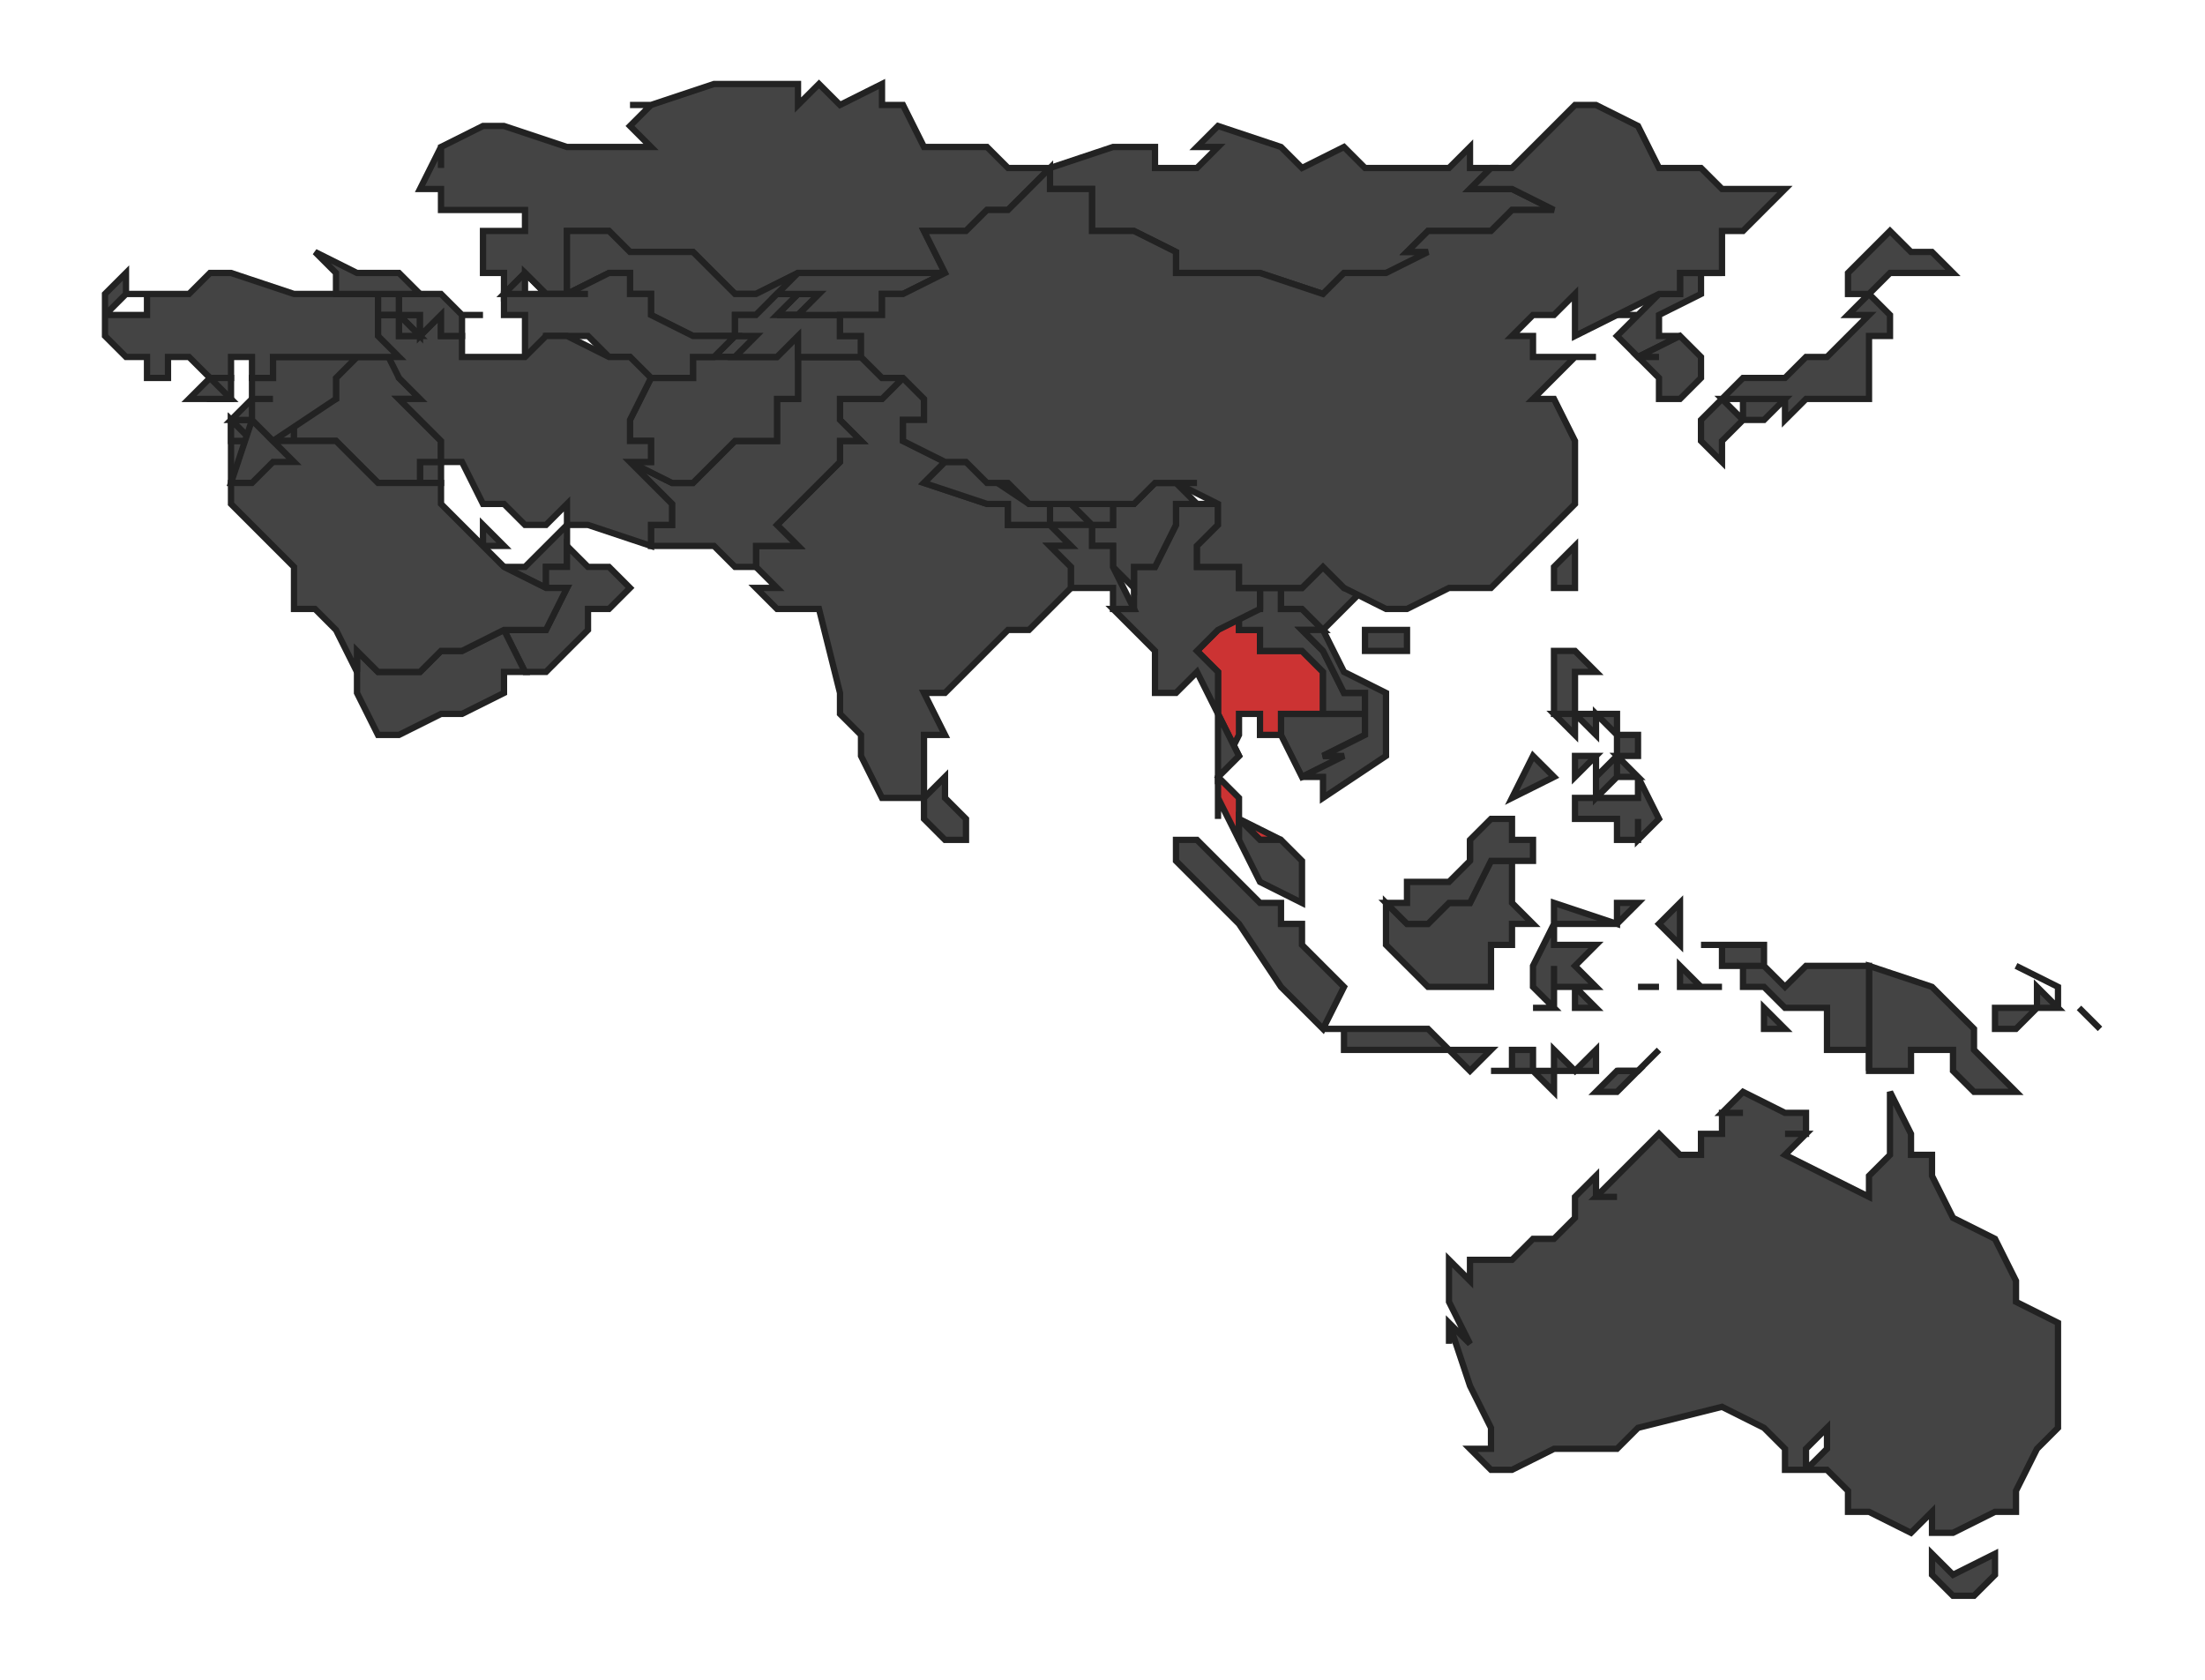
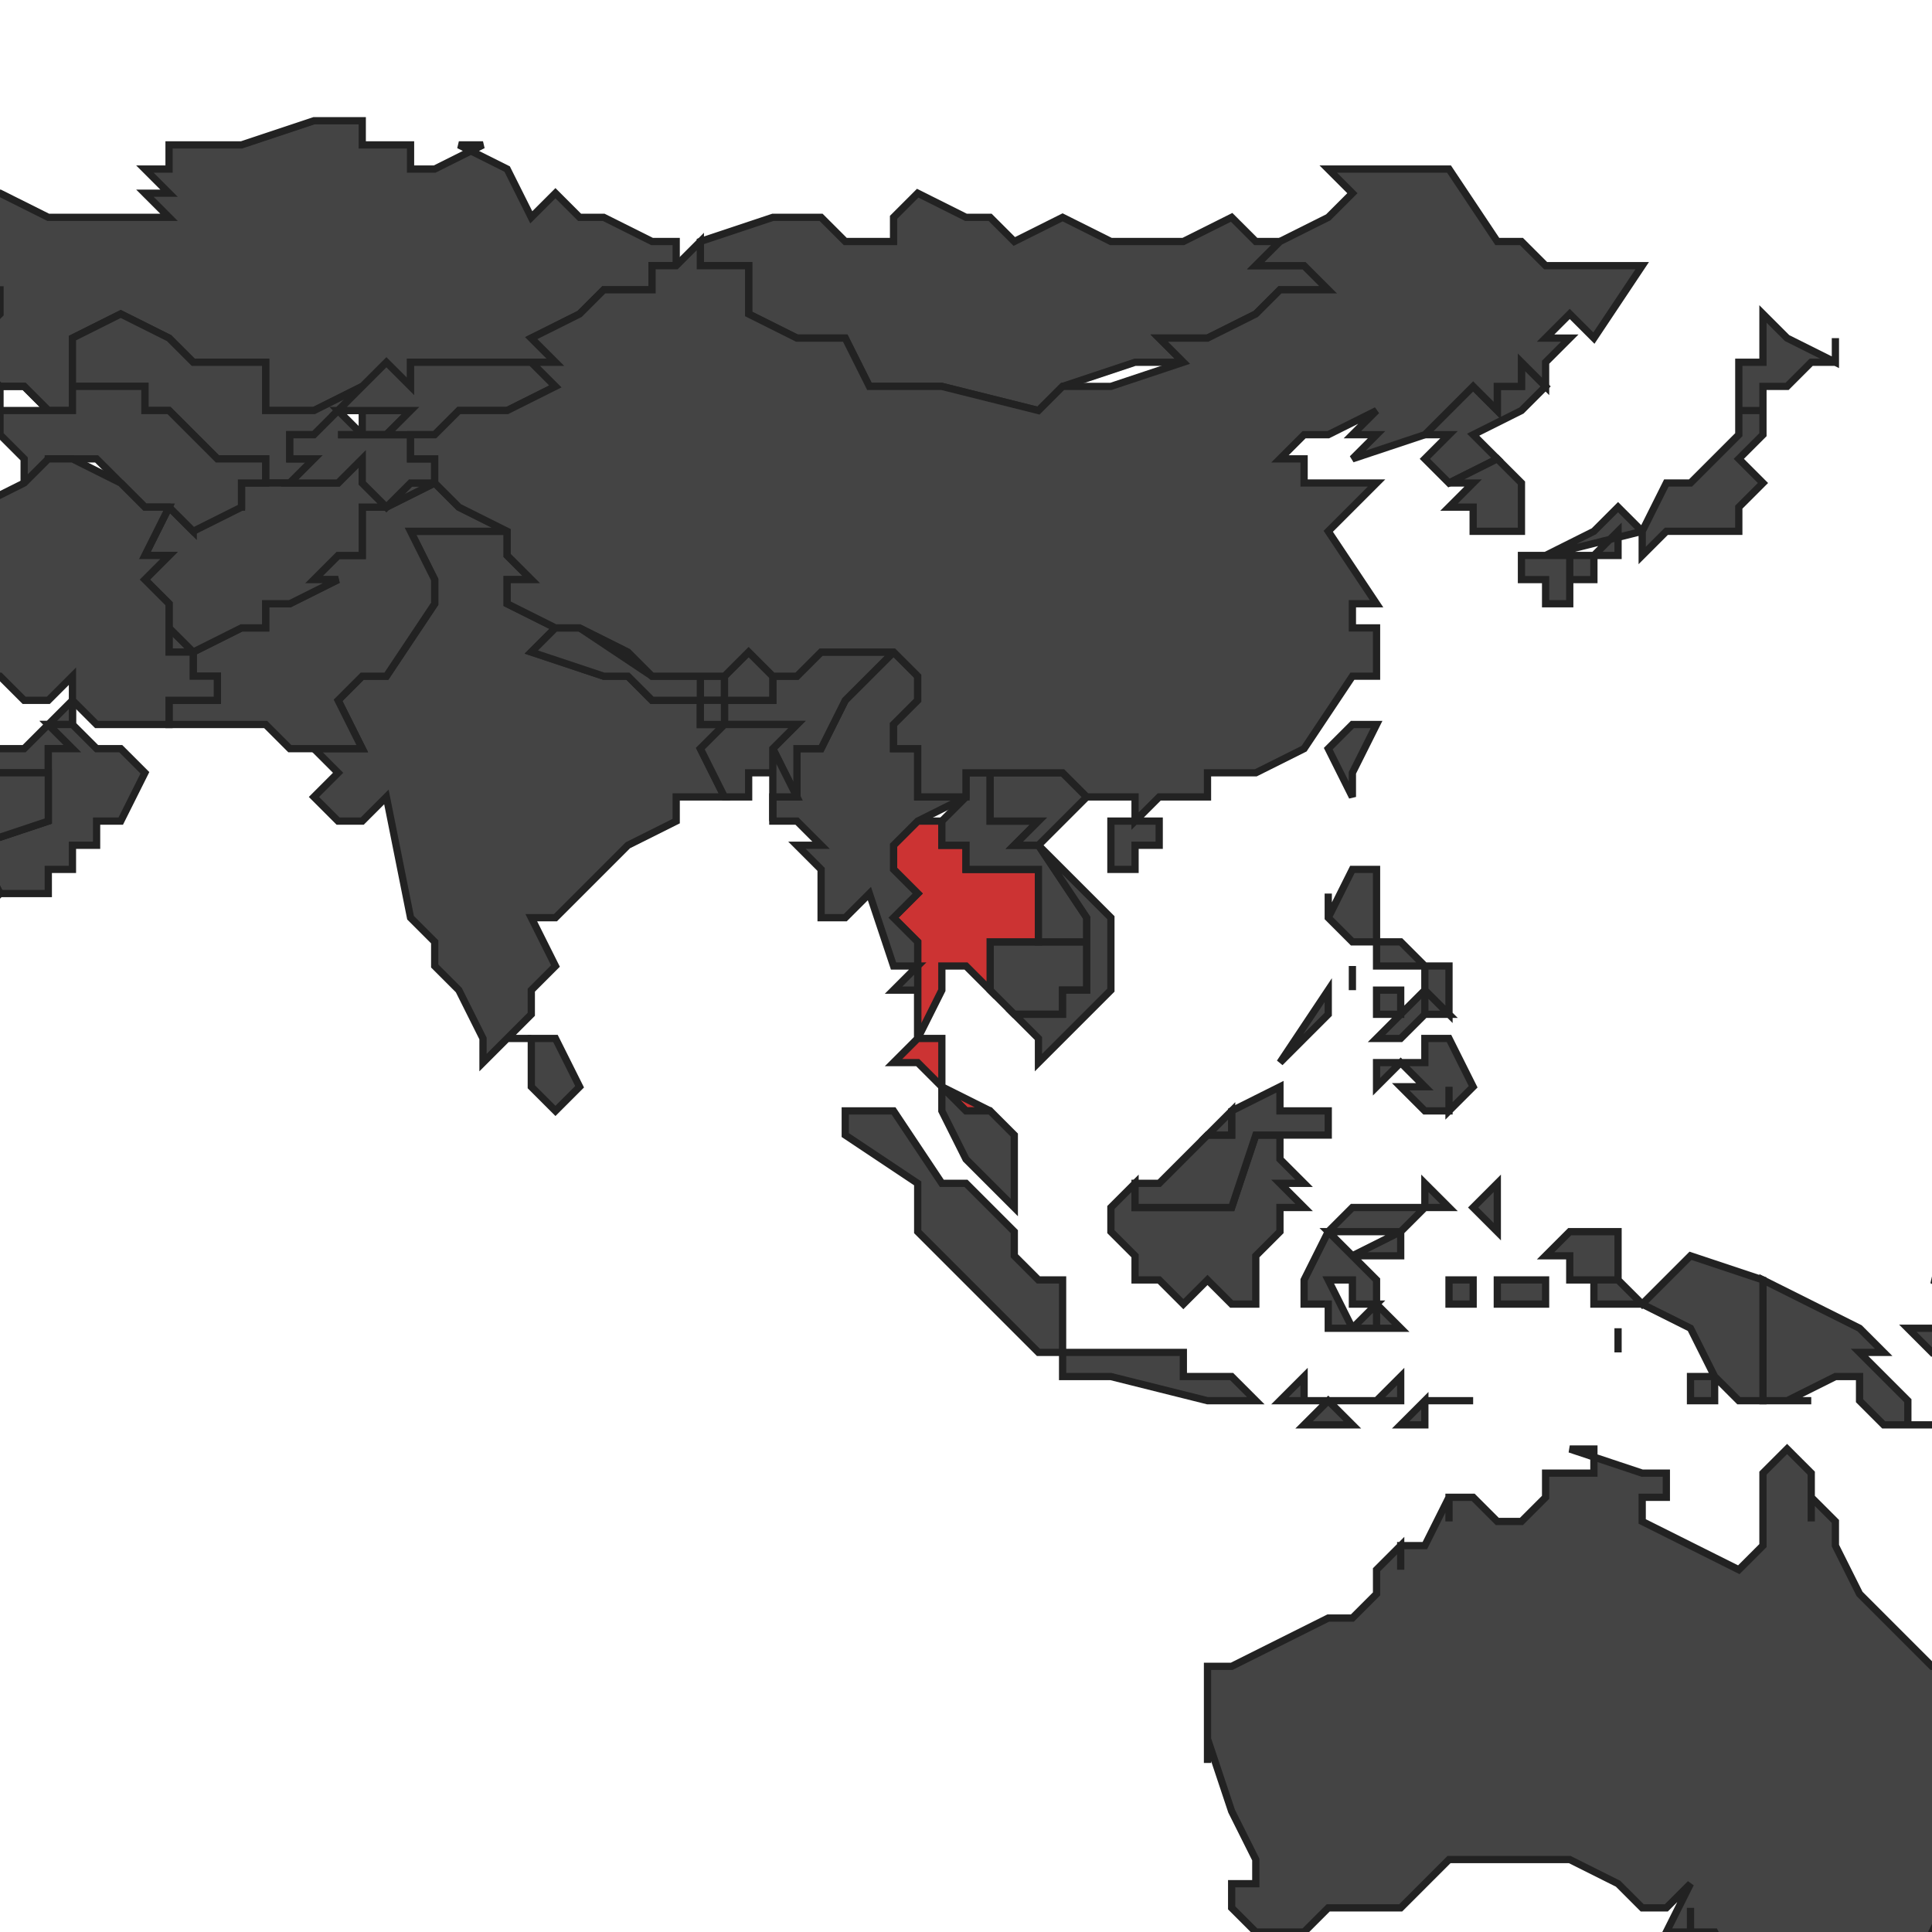
- <svg xmlns="http://www.w3.org/2000/svg" viewBox="0 0 105 80" width="105" height="80">
-   <path d="M50 8 L49 9 L49 9 L49 9 L48 10 L47 10 L46 11 L44 11 L45 13 L45 13 L45 13 L44 13 L41 13 L40 13 L40 13 L40 13 L38 13 L38 13 L36 14 L36 14 L36 14 L36 14 L35 14 L34 13 L34 13 L34 13 L33 12 L31 12 L30 12 L29 11 L27 11 L27 14 L26 14 L25 13 L24 14 L24 13 L23 13 L23 12 L23 12 L23 11 L25 11 L25 10 L23 10 L22 10 L21 10 L21 10 L21 9 L20 9 L20 9 L21 7 L21 8 L21 7 L23 6 L24 6 L27 7 L27 7 L29 7 L29 7 L30 7 L31 7 L31 7 L30 6 L30 6 L30 6 L31 5 L30 5 L31 5 L34 4 L36 4 L38 4 L38 5 L39 4 L40 5 L40 5 L40 5 L42 4 L42 5 L43 5 L44 7 L45 7 L46 7 L47 7 L48 8 L49 8 L50 8 Z" fill="#444444" stroke="#222222" stroke-width="0.3" />
-   <path d="M27 14 L27 11 L29 11 L30 12 L31 12 L33 12 L34 13 L34 13 L34 13 L35 14 L36 14 L36 14 L36 14 L36 14 L38 13 L38 13 L37 14 L38 14 L38 14 L39 14 L38 15 L37 15 L38 14 L37 14 L36 15 L35 15 L35 16 L36 16 L36 16 L35 17 L34 17 L35 16 L33 16 L31 15 L31 14 L30 14 L30 14 L30 13 L29 13 L27 14 L28 14 L27 14 Z" fill="#444444" stroke="#222222" stroke-width="0.3" />
-   <path d="M89 46 L92 47 L93 48 L93 48 L94 49 L94 49 L94 49 L94 50 L94 50 L95 51 L95 51 L95 51 L96 52 L96 52 L94 52 L93 51 L93 50 L92 50 L91 50 L91 51 L90 51 L89 51 L89 46 Z M98 47 L98 48 L98 48 L98 47 L96 46 L96 46 L98 47 Z M97 48 L96 49 L95 49 L95 48 L96 48 L96 48 L96 48 L96 48 L97 48 L97 47 L97 47 L98 48 L97 48 Z M99 48 L100 49 L100 49 L100 49 L99 48 Z" fill="#444444" stroke="#222222" stroke-width="0.3" />
-   <path d="M89 46 L89 51 L89 50 L88 50 L88 50 L87 50 L87 50 L87 50 L87 48 L85 48 L84 47 L83 47 L83 47 L83 46 L84 46 L84 46 L83 46 L82 46 L82 45 L81 45 L83 45 L84 45 L84 46 L85 47 L86 46 L87 46 L87 46 L89 46 Z M77 51 L78 51 L77 52 L76 52 L77 51 L77 51 Z M84 49 L84 49 L84 48 L85 49 L84 49 Z M72 41 L72 42 L72 43 L72 43 L73 44 L72 44 L72 44 L72 45 L71 45 L71 47 L71 47 L70 47 L70 47 L69 47 L68 47 L68 47 L67 46 L66 45 L66 45 L66 44 L66 43 L66 43 L66 43 L67 44 L68 44 L69 43 L69 43 L70 43 L71 41 L72 41 Z M80 46 L81 47 L82 47 L81 47 L80 47 L80 46 Z M79 47 L78 47 L78 47 L79 47 L79 47 L79 47 Z M80 43 L80 43 L80 43 L80 43 L80 44 L80 44 L80 45 L80 45 L80 45 L79 44 L80 43 Z M74 43 L77 44 L77 43 L78 43 L77 44 L76 44 L74 44 L74 45 L74 45 L75 45 L76 45 L76 45 L76 45 L76 45 L75 46 L76 47 L75 47 L76 48 L76 48 L76 48 L75 48 L76 48 L75 48 L75 48 L75 47 L74 47 L74 46 L74 46 L74 48 L74 48 L73 48 L74 48 L73 47 L73 47 L73 46 L74 44 L74 43 Z M74 52 L73 51 L74 51 L74 52 L74 52 Z M74 50 L75 51 L76 50 L76 51 L74 51 L74 51 L74 50 Z M72 50 L73 50 L73 51 L71 51 L72 51 L72 51 L72 50 Z M65 49 L65 49 L67 49 L67 49 L68 49 L69 50 L70 50 L71 50 L70 51 L69 50 L65 50 L64 50 L64 49 L63 49 L64 49 L65 49 Z M62 45 L63 46 L63 46 L64 47 L63 49 L63 49 L61 47 L59 44 L58 43 L56 41 L56 40 L57 40 L60 43 L60 43 L61 43 L61 44 L62 44 L62 45 L62 45 Z" fill="#444444" stroke="#222222" stroke-width="0.3" />
-   <path d="M77 51 L78 51 L79 50 L78 51 L77 51 Z" fill="#444444" stroke="#222222" stroke-width="0.3" />
-   <path d="M12 20 L12 21 L11 20 L11 21 L12 21 L11 21 L12 21 L12 21 L11 23 L11 21 L11 20 L12 20 Z" fill="#444444" stroke="#222222" stroke-width="0.3" />
-   <path d="M12 20 L11 20 L12 19 L12 19 L13 19 L12 20 Z" fill="#444444" stroke="#222222" stroke-width="0.3" />
-   <path d="M12 21 L11 21 L12 21 L11 21 L11 20 L12 21 L12 21 Z" fill="#444444" stroke="#222222" stroke-width="0.3" />
-   <path d="M11 23 L12 20 L13 21 L14 20 L14 21 L13 21 L14 22 L12 23 L11 23 Z" fill="#444444" stroke="#222222" stroke-width="0.3" />
-   <path d="M24 27 L24 27 L25 27 L27 25 L27 25 L27 26 L27 26 L27 27 L26 27 L26 28 L24 27 L24 27 Z" fill="#444444" stroke="#222222" stroke-width="0.3" />
-   <path d="M23 26 L23 26 L23 25 L24 26 L23 26 L23 26 Z" fill="#444444" stroke="#222222" stroke-width="0.3" />
-   <path d="M21 22 L21 23 L21 23 L20 23 L20 23 L20 22 L21 22 Z" fill="#444444" stroke="#222222" stroke-width="0.3" />
-   <path d="M14 21 L14 20 L16 19 L16 18 L17 17 L18 17 L19 17 L19 18 L19 18 L20 19 L19 19 L19 19 L20 20 L20 20 L21 21 L21 22 L21 22 L21 22 L21 22 L20 22 L20 23 L18 23 L16 21 L14 21 Z" fill="#444444" stroke="#222222" stroke-width="0.3" />
-   <path d="M26 28 L26 27 L27 27 L27 26 L27 26 L28 27 L29 27 L30 28 L29 29 L28 29 L28 30 L27 31 L27 31 L27 31 L26 32 L25 32 L24 30 L26 30 L27 28 L26 28 Z M27 25 L27 25 L27 25 L27 25 L27 25 Z" fill="#444444" stroke="#222222" stroke-width="0.3" />
-   <path d="M61 35 L61 34 L61 34 L62 34 L64 34 L64 34 L65 34 L65 34 L65 35 L63 36 L64 36 L62 37 L62 37 L61 35 Z" fill="#444444" stroke="#222222" stroke-width="0.3" />
-   <path d="M63 34 L61 34 L61 34 L61 35 L60 35 L60 35 L60 34 L59 34 L59 35 L58 37 L59 38 L59 38 L59 39 L61 40 L60 40 L60 40 L60 40 L59 39 L59 40 L58 38 L58 39 L58 38 L58 37 L59 36 L58 34 L58 33 L58 32 L57 31 L57 31 L58 30 L58 30 L59 29 L59 30 L60 30 L60 30 L60 31 L61 31 L61 31 L61 31 L62 31 L63 32 L63 32 L63 33 L63 34 Z" fill="#cc3333" stroke="#222222" stroke-width="0.3" />
-   <path d="M65 34 L64 34 L64 34 L63 34 L63 33 L63 32 L63 32 L62 31 L61 31 L61 31 L61 31 L60 31 L60 30 L60 30 L59 30 L59 29 L60 29 L60 29 L60 28 L61 28 L61 29 L62 29 L63 30 L62 30 L63 31 L64 33 L65 33 L65 34 Z" fill="#444444" stroke="#222222" stroke-width="0.3" />
-   <path d="M60 29 L58 30 L58 30 L57 31 L57 31 L58 32 L58 33 L58 34 L59 36 L58 37 L58 36 L58 35 L58 35 L58 34 L57 32 L56 33 L55 33 L55 32 L55 31 L54 30 L54 30 L54 30 L53 29 L53 29 L54 29 L54 28 L54 28 L54 27 L55 27 L56 25 L56 25 L56 24 L57 24 L57 24 L58 24 L58 24 L58 25 L57 26 L57 27 L58 27 L58 27 L59 27 L59 28 L59 28 L60 28 L60 29 Z" fill="#444444" stroke="#222222" stroke-width="0.3" />
-   <path d="M62 37 L64 36 L63 36 L65 35 L65 33 L64 33 L63 31 L62 30 L63 30 L62 29 L61 29 L61 28 L62 28 L63 27 L64 28 L64 28 L64 28 L65 28 L64 29 L63 30 L64 32 L66 33 L66 34 L66 36 L63 38 L63 38 L63 37 L62 37 Z" fill="#444444" stroke="#222222" stroke-width="0.3" />
-   <path d="M82 13 L82 13 L82 13 L82 13 Z M81 13 L82 13 L81 13 L81 14 L81 14 L79 15 L79 16 L80 16 L80 16 L78 17 L77 16 L78 15 L77 15 L78 15 L79 14 L80 14 L80 13 L81 13 L81 13 Z" fill="#444444" stroke="#222222" stroke-width="0.3" />
-   <path d="M78 17 L80 16 L81 17 L81 18 L80 19 L79 19 L79 18 L78 17 L79 17 L78 17 Z" fill="#444444" stroke="#222222" stroke-width="0.3" />
-   <path d="M50 8 L53 7 L55 7 L55 8 L57 8 L58 7 L57 7 L58 6 L61 7 L61 7 L62 8 L64 7 L65 8 L67 8 L69 8 L70 7 L70 8 L71 8 L70 9 L71 9 L72 9 L72 9 L74 10 L74 10 L72 10 L71 11 L69 11 L68 11 L67 12 L68 12 L67 13 L64 13 L63 14 L60 13 L56 13 L56 12 L54 11 L52 11 L52 11 L52 10 L52 9 L50 9 L50 8 Z" fill="#444444" stroke="#222222" stroke-width="0.3" />
-   <path d="M57 24 L57 24 L56 24 L56 25 L56 25 L55 27 L54 27 L54 28 L54 28 L53 27 L53 27 L53 27 L53 27 L53 26 L52 26 L52 25 L51 25 L50 25 L51 26 L50 26 L51 27 L51 27 L51 28 L51 28 L50 29 L50 29 L49 30 L48 30 L46 32 L46 32 L45 33 L44 33 L45 35 L44 35 L44 37 L44 37 L44 37 L44 38 L43 38 L43 38 L42 38 L41 36 L41 35 L40 34 L40 33 L39 29 L38 29 L37 29 L36 28 L37 28 L37 28 L36 27 L36 26 L38 26 L37 25 L37 25 L38 24 L38 24 L40 22 L40 21 L41 21 L40 20 L40 19 L40 19 L42 19 L43 18 L44 19 L44 20 L44 20 L44 20 L43 20 L43 21 L45 22 L45 22 L44 23 L47 24 L48 24 L48 25 L50 25 L50 24 L51 24 L51 24 L52 25 L53 25 L53 24 L53 24 L54 24 L55 23 L56 23 L56 23 L57 23 L56 23 L57 24 Z" fill="#444444" stroke="#222222" stroke-width="0.3" />
-   <path d="M53 27 L54 29 L53 29 L53 29 L53 28 L52 28 L52 28 L51 28 L51 27 L51 27 L50 26 L51 26 L50 25 L51 25 L52 25 L52 26 L53 26 L53 27 L53 27 L53 27 L53 27 Z" fill="#444444" stroke="#222222" stroke-width="0.3" />
-   <path d="M52 24 L53 24 L53 25 L52 25 L51 24 L51 24 L52 24 Z" fill="#444444" stroke="#222222" stroke-width="0.3" />
-   <path d="M50 24 L50 25 L50 25 L48 25 L48 24 L47 24 L44 23 L45 22 L46 22 L49 24 L50 24 Z" fill="#444444" stroke="#222222" stroke-width="0.3" />
-   <path d="M43 18 L42 19 L40 19 L40 19 L40 20 L41 21 L40 21 L40 22 L38 24 L38 24 L37 25 L37 25 L38 26 L36 26 L36 27 L35 27 L34 26 L31 26 L31 25 L32 25 L32 24 L32 24 L32 24 L31 23 L30 22 L32 23 L33 23 L34 22 L34 22 L35 21 L37 21 L37 20 L37 20 L37 20 L37 19 L38 19 L38 18 L38 18 L38 17 L41 17 L41 17 L42 18 L43 18 Z" fill="#444444" stroke="#222222" stroke-width="0.3" />
-   <path d="M34 17 L36 17 L36 17 L36 17 L37 17 L37 17 L38 16 L38 16 L38 17 L38 17 L39 17 L41 17 L41 17 L38 17 L38 18 L38 18 L38 19 L37 19 L37 20 L37 20 L37 20 L37 21 L35 21 L34 22 L34 22 L33 23 L32 23 L30 22 L31 22 L31 21 L30 21 L30 20 L30 20 L30 20 L31 18 L31 18 L32 18 L32 18 L33 18 L33 17 L34 17 L34 17 Z" fill="#444444" stroke="#222222" stroke-width="0.3" />
-   <path d="M35 17 L36 16 L36 16 L35 16 L35 15 L36 15 L37 14 L38 14 L37 15 L38 15 L38 15 L37 15 L37 15 L40 15 L40 16 L41 16 L41 17 L39 17 L38 17 L38 17 L38 16 L38 16 L37 17 L37 17 L36 17 L35 17 Z" fill="#444444" stroke="#222222" stroke-width="0.3" />
-   <path d="M38 13 L38 13 L38 13 L40 13 L40 13 L40 13 L41 13 L44 13 L45 13 L43 14 L42 14 L42 15 L41 15 L40 15 L40 15 L40 15 L37 15 L37 15 L38 15 L39 14 L38 14 L38 14 L37 14 L38 13 L38 13 Z" fill="#444444" stroke="#222222" stroke-width="0.3" />
-   <path d="M24 14 L25 13 L26 14 L28 14 L27 14 L29 13 L30 13 L30 14 L30 14 L31 14 L31 15 L33 16 L35 16 L34 17 L34 17 L34 17 L33 17 L33 18 L31 18 L31 18 L31 18 L30 17 L29 17 L28 16 L26 16 L26 17 L25 17 L25 16 L25 15 L25 15 L24 15 L24 14 L25 14 L26 14 L25 13 L25 14 L24 14 L24 14 Z" fill="#444444" stroke="#222222" stroke-width="0.3" />
-   <path d="M21 22 L21 22 L21 22 L21 22 L21 21 L20 20 L20 20 L19 19 L19 19 L20 19 L19 18 L19 18 L18 16 L18 16 L18 15 L19 15 L19 16 L20 16 L21 15 L21 15 L21 16 L22 16 L22 17 L23 17 L24 17 L25 17 L26 16 L27 16 L29 17 L30 17 L31 18 L31 18 L30 20 L30 20 L30 20 L30 21 L31 21 L31 22 L30 22 L31 23 L32 24 L32 24 L32 24 L32 25 L31 25 L31 26 L28 25 L27 25 L27 24 L26 25 L25 25 L24 24 L23 24 L22 22 L22 22 L22 22 L21 22 Z" fill="#444444" stroke="#222222" stroke-width="0.3" />
-   <path d="M12 20 L12 19 L13 19 L12 19 L12 19 L12 18 L13 18 L13 17 L15 17 L17 17 L16 18 L16 19 L13 21 L12 20 Z" fill="#444444" stroke="#222222" stroke-width="0.3" />
-   <path d="M20 16 L20 16 L19 15 L18 15 L18 14 L19 14 L19 14 L19 15 L19 15 L19 15 L20 15 L20 16 Z" fill="#444444" stroke="#222222" stroke-width="0.3" />
-   <path d="M19 17 L18 17 L17 17 L15 17 L13 17 L13 18 L12 18 L12 18 L12 17 L11 17 L11 18 L10 18 L9 17 L8 17 L8 18 L7 18 L7 17 L6 17 L5 16 L5 16 L5 15 L6 15 L7 15 L7 14 L9 14 L10 13 L11 13 L14 14 L15 14 L16 14 L17 14 L18 14 L18 15 L19 15 L18 15 L18 16 L18 16 L19 17 Z M5 14 L6 13 L6 13 L6 14 L7 14 L7 14 L6 14 L5 15 L5 14 L5 14 L5 14 Z" fill="#444444" stroke="#222222" stroke-width="0.3" />
-   <path d="M93 75 L95 74 L95 75 L94 76 L94 76 L94 76 L93 76 L92 75 L92 74 L93 75 Z M78 68 L77 69 L76 69 L74 69 L72 70 L71 70 L70 69 L70 69 L71 69 L71 68 L70 66 L69 63 L69 64 L69 63 L70 64 L69 62 L69 61 L69 61 L69 60 L70 61 L70 60 L71 60 L72 60 L73 59 L74 59 L75 58 L75 57 L76 56 L76 57 L77 57 L76 57 L77 56 L77 56 L77 56 L78 55 L78 55 L78 55 L79 54 L80 55 L81 55 L81 55 L81 54 L81 54 L82 54 L82 53 L83 53 L83 53 L82 53 L83 52 L85 53 L86 53 L86 53 L86 54 L85 54 L86 54 L85 55 L89 57 L89 57 L89 56 L90 55 L90 53 L90 52 L91 54 L91 55 L92 55 L92 55 L92 56 L93 58 L95 59 L95 59 L96 61 L96 61 L96 61 L96 61 L96 62 L98 63 L98 64 L98 65 L98 68 L98 68 L97 69 L96 71 L96 72 L95 72 L95 72 L93 73 L92 73 L92 72 L91 73 L89 72 L88 72 L88 71 L88 71 L87 70 L87 70 L87 70 L87 70 L86 70 L87 69 L87 68 L86 69 L86 70 L85 70 L85 69 L84 68 L84 68 L82 67 L78 68 Z" fill="#444444" stroke="#222222" stroke-width="0.3" />
-   <path d="M46 39 L46 40 L45 40 L44 39 L44 38 L45 37 L45 38 L46 39 Z" fill="#444444" stroke="#222222" stroke-width="0.3" />
-   <path d="M66 31 L65 31 L65 30 L66 30 L67 30 L67 30 L67 31 L66 31 Z M45 13 L45 13 L45 13 L44 11 L46 11 L47 10 L48 10 L49 9 L49 9 L49 9 L50 8 L50 9 L52 9 L52 10 L52 11 L52 11 L54 11 L56 12 L56 13 L60 13 L63 14 L64 13 L66 13 L68 12 L67 12 L68 11 L69 11 L71 11 L72 10 L74 10 L74 10 L72 9 L72 9 L71 9 L70 9 L71 8 L72 8 L73 7 L73 7 L74 6 L74 6 L74 6 L75 5 L75 5 L76 5 L78 6 L79 8 L81 8 L82 9 L82 9 L83 9 L85 9 L83 11 L82 11 L82 11 L82 12 L82 13 L82 13 L82 13 L81 13 L81 13 L80 13 L80 14 L79 14 L77 15 L75 16 L75 15 L75 15 L75 15 L75 14 L74 15 L73 15 L72 16 L72 16 L72 16 L73 16 L73 17 L74 17 L74 17 L76 17 L76 17 L75 17 L73 19 L74 19 L75 21 L75 22 L75 22 L75 22 L75 22 L75 24 L75 24 L73 26 L71 28 L70 28 L69 28 L69 28 L69 28 L67 29 L67 29 L66 29 L66 29 L66 29 L64 28 L64 28 L64 28 L63 27 L62 28 L61 28 L60 28 L60 29 L60 29 L60 28 L59 28 L59 28 L59 27 L58 27 L58 27 L57 27 L57 26 L58 25 L58 24 L58 24 L56 23 L57 23 L56 23 L56 23 L55 23 L54 24 L53 24 L52 24 L51 24 L51 24 L50 24 L49 24 L48 23 L47 23 L46 22 L46 22 L45 22 L43 21 L43 20 L44 20 L44 20 L44 20 L44 19 L43 18 L42 18 L41 17 L41 17 L41 16 L40 16 L40 15 L40 15 L40 15 L41 15 L42 15 L42 14 L43 14 L45 13 Z" fill="#444444" stroke="#222222" stroke-width="0.3" />
-   <path d="M75 26 L75 28 L74 28 L74 27 L75 26 L75 26 Z" fill="#444444" stroke="#222222" stroke-width="0.3" />
-   <path d="M20 14 L21 14 L21 14 L22 15 L23 15 L22 15 L22 16 L21 16 L21 15 L21 15 L20 16 L20 15 L19 15 L19 15 L19 14 L20 14 L20 14 L20 14 Z M20 16 L19 16 L19 15 L19 15 L20 16 Z" fill="#444444" stroke="#222222" stroke-width="0.3" />
-   <path d="M15 12 L17 13 L18 13 L19 13 L20 14 L20 14 L20 14 L19 14 L18 14 L17 14 L16 14 L16 13 L15 12 Z" fill="#444444" stroke="#222222" stroke-width="0.3" />
-   <path d="M75 35 L74 34 L75 34 L75 35 L75 35 Z M76 37 L76 36 L76 36 L76 37 L77 36 L77 37 L76 38 L76 37 Z M78 37 L79 39 L78 40 L78 39 L78 39 L78 40 L78 40 L77 40 L77 39 L77 39 L76 39 L75 39 L75 39 L75 38 L76 38 L77 38 L77 38 L77 38 L78 38 L78 37 L78 37 Z M74 37 L72 38 L73 36 L74 37 Z M75 31 L75 31 L76 32 L75 32 L75 33 L75 34 L76 34 L77 34 L77 35 L76 34 L76 35 L75 34 L74 34 L74 34 L74 33 L74 34 L74 33 L74 32 L74 33 L74 31 L75 31 L75 31 Z M75 37 L75 36 L76 36 L76 36 L75 37 Z M78 35 L78 36 L77 36 L78 37 L77 37 L77 36 L77 36 L77 36 L77 36 L77 36 L77 35 L78 35 Z" fill="#444444" stroke="#222222" stroke-width="0.3" />
-   <path d="M59 40 L59 39 L60 40 L60 40 L60 40 L61 40 L61 40 L62 41 L62 42 L62 43 L62 43 L60 42 L59 40 Z M72 41 L71 41 L70 43 L69 43 L69 43 L68 44 L67 44 L66 43 L66 43 L67 43 L67 43 L67 42 L69 42 L70 41 L70 41 L70 41 L70 41 L70 40 L71 39 L72 39 L72 40 L73 40 L73 41 L73 41 L73 41 L72 41 Z" fill="#444444" stroke="#222222" stroke-width="0.3" />
-   <path d="M70 40 L70 41 L70 41 L70 41 L70 41 L70 40 Z" fill="#444444" stroke="#222222" stroke-width="0.3" />
-   <path d="M90 16 L89 16 L89 17 L89 18 L89 18 L89 19 L88 19 L86 19 L85 20 L85 19 L85 19 L82 19 L83 20 L82 21 L82 22 L81 21 L81 21 L81 20 L81 20 L81 20 L83 18 L85 18 L85 18 L86 17 L87 17 L88 16 L89 15 L88 15 L89 14 L89 14 L90 15 L90 16 Z M92 12 L92 12 L93 13 L91 13 L91 13 L90 13 L89 14 L88 14 L88 13 L89 12 L89 12 L90 11 L91 12 L92 12 Z M83 20 L83 19 L84 19 L84 19 L85 19 L85 19 L84 20 L84 20 L84 20 L83 20 L83 20 L83 20 Z" fill="#444444" stroke="#222222" stroke-width="0.3" />
-   <path d="M24 30 L25 32 L24 32 L24 33 L22 34 L21 34 L19 35 L19 35 L18 35 L17 33 L17 31 L18 32 L20 32 L20 32 L20 32 L21 31 L22 31 L24 30 Z" fill="#444444" stroke="#222222" stroke-width="0.3" />
-   <path d="M11 23 L12 23 L13 22 L13 22 L14 22 L13 21 L14 21 L16 21 L18 23 L20 23 L21 23 L21 23 L21 24 L22 25 L23 26 L23 26 L23 26 L24 27 L26 28 L26 28 L27 28 L26 30 L24 30 L22 31 L21 31 L20 32 L20 32 L20 32 L18 32 L17 31 L17 32 L17 32 L16 30 L15 29 L14 29 L14 28 L14 27 L13 26 L13 26 L11 24 L11 24 L11 23 Z" fill="#444444" stroke="#222222" stroke-width="0.3" />
-   <path d="M10 19 L10 18 L11 18 L11 19 L10 19 Z" fill="#444444" stroke="#222222" stroke-width="0.3" />
-   <path d="M9 19 L10 18 L11 19 L10 19 L9 19 Z" fill="#444444" stroke="#222222" stroke-width="0.3" />
+ <svg xmlns="http://www.w3.org/2000/svg" viewBox="0 0 80 80" width="80" height="80">
+   <path d="M28 10 L28 11 L27 11 L27 12 L27 12 L25 12 L24 13 L22 14 L23 15 L22 15 L23 16 L22 15 L19 15 L18 15 L17 15 L17 16 L15 16 L15 16 L13 17 L13 17 L13 17 L12 17 L11 17 L11 16 L11 16 L11 15 L10 15 L8 15 L7 14 L5 13 L3 14 L3 17 L2 17 L1 16 L-0 16 L-0 16 L-1 15 L-2 14 L-1 14 L-1 14 L0 13 L0 12 L-1 12 L-3 13 L-4 12 L-3 12 L-4 11 L-5 11 L-5 11 L-4 9 L-4 10 L-3 9 L-2 8 L-0 8 L2 9 L3 9 L5 9 L6 9 L6 9 L7 9 L7 9 L6 8 L7 8 L6 7 L7 7 L7 7 L7 6 L10 6 L13 5 L15 5 L15 6 L16 6 L17 6 L17 7 L18 7 L20 6 L19 6 L21 7 L22 9 L23 8 L24 9 L25 9 L27 10 L28 10 L28 10 Z" fill="#444444" stroke="#222222" stroke-width="0.3" />
+   <path d="M3 17 L3 14 L5 13 L7 14 L8 15 L10 15 L11 15 L11 16 L11 16 L11 17 L12 17 L13 17 L13 17 L13 17 L15 16 L15 16 L14 17 L15 17 L16 17 L17 17 L16 18 L15 18 L15 17 L14 17 L13 18 L12 18 L12 19 L13 19 L13 19 L12 20 L11 20 L11 19 L9 19 L8 18 L7 17 L6 17 L6 17 L6 16 L5 16 L3 16 L3 17 L3 17 Z" fill="#444444" stroke="#222222" stroke-width="0.3" />
+   <path d="M73 53 L75 54 L77 55 L77 55 L78 56 L78 56 L77 56 L78 57 L78 57 L79 58 L79 58 L79 59 L81 59 L81 59 L78 59 L77 58 L77 57 L76 57 L74 58 L75 58 L74 58 L73 58 L73 53 Z M82 54 L83 54 L82 55 L82 54 L80 53 L81 53 L82 54 Z M82 55 L80 56 L79 55 L79 55 L80 55 L80 55 L80 55 L81 55 L81 55 L81 54 L82 54 L82 55 L82 55 Z M84 55 L85 56 L85 56 L84 56 L84 55 Z" fill="#444444" stroke="#222222" stroke-width="0.3" />
+   <path d="M73 53 L73 58 L72 58 L71 57 L71 58 L70 58 L70 57 L71 57 L70 55 L68 54 L66 54 L66 54 L66 53 L65 53 L67 53 L67 53 L65 53 L65 52 L64 52 L64 52 L65 51 L67 51 L67 53 L68 54 L69 53 L70 52 L70 52 L73 53 Z M59 58 L59 58 L59 59 L58 59 L59 58 L59 58 Z M67 56 L67 56 L67 55 L67 56 L67 56 Z M53 47 L53 48 L54 49 L53 49 L54 50 L53 50 L53 51 L53 51 L52 52 L52 54 L52 54 L51 54 L51 54 L50 53 L49 54 L48 53 L47 53 L47 52 L46 51 L46 50 L46 50 L47 49 L47 50 L47 50 L48 50 L49 50 L50 50 L51 50 L52 47 L53 47 Z M62 53 L64 53 L64 54 L63 54 L62 54 L62 53 Z M61 54 L60 54 L60 53 L61 53 L61 54 L61 54 Z M62 49 L62 49 L62 49 L62 50 L62 51 L62 50 L62 51 L62 51 L62 51 L61 50 L62 49 Z M56 50 L59 50 L59 49 L60 50 L59 50 L58 51 L55 51 L55 51 L56 52 L56 52 L58 51 L58 52 L58 52 L57 52 L56 52 L57 53 L57 54 L58 55 L58 55 L57 55 L57 55 L57 54 L57 55 L56 55 L57 54 L56 54 L56 53 L55 53 L56 55 L55 55 L55 55 L55 54 L55 54 L54 54 L54 53 L55 51 L56 50 Z M56 59 L54 59 L55 58 L56 59 L56 59 Z M56 58 L57 58 L58 57 L58 58 L55 58 L55 58 L56 58 Z M54 57 L54 58 L55 58 L53 58 L53 58 L53 58 L54 57 Z M46 56 L46 56 L47 56 L48 56 L49 56 L49 57 L51 57 L52 58 L51 58 L50 58 L46 57 L44 57 L44 56 L43 56 L44 56 L46 56 Z M42 52 L43 53 L43 53 L44 53 L44 56 L43 56 L41 54 L38 51 L38 49 L35 47 L35 46 L37 46 L39 49 L40 49 L41 50 L41 50 L42 51 L42 51 L42 52 Z" fill="#444444" stroke="#222222" stroke-width="0.3" />
+   <path d="M59 58 L60 58 L61 58 L59 58 L59 58 Z" fill="#444444" stroke="#222222" stroke-width="0.3" />
+   <path d="M-14 23 L-14 24 L-15 24 L-15 25 L-15 25 L-15 25 L-14 25 L-14 25 L-15 26 L-15 25 L-15 24 L-14 23 Z" fill="#444444" stroke="#222222" stroke-width="0.3" />
+   <path d="M-14 23 L-15 24 L-14 22 L-14 22 L-13 23 L-14 23 Z" fill="#444444" stroke="#222222" stroke-width="0.3" />
+   <path d="M-14 25 L-15 25 L-15 25 L-15 25 L-15 24 L-14 24 L-14 25 Z" fill="#444444" stroke="#222222" stroke-width="0.3" />
+   <path d="M-15 26 L-14 24 L-13 24 L-12 23 L-11 24 L-13 25 L-12 26 L-14 27 L-15 26 Z" fill="#444444" stroke="#222222" stroke-width="0.3" />
+   <path d="M-1 31 L-1 31 L1 31 L3 29 L3 30 L3 30 L2 30 L3 31 L2 31 L2 32 L-1 32 L-1 31 Z" fill="#444444" stroke="#222222" stroke-width="0.3" />
+   <path d="M-2 30 L-2 30 L-1 29 L-1 30 L-1 30 L-2 30 Z" fill="#444444" stroke="#222222" stroke-width="0.3" />
+   <path d="M-4 26 L-4 27 L-4 27 L-4 27 L-5 27 L-5 26 L-4 26 Z" fill="#444444" stroke="#222222" stroke-width="0.3" />
+   <path d="M-11 24 L-12 23 L-10 22 L-10 21 L-8 20 L-7 20 L-7 20 L-6 21 L-6 21 L-6 22 L-6 22 L-6 23 L-6 24 L-5 24 L-4 25 L-4 25 L-4 25 L-4 26 L-4 26 L-5 26 L-5 27 L-7 27 L-9 25 L-11 24 Z" fill="#444444" stroke="#222222" stroke-width="0.3" />
+   <path d="M2 32 L2 31 L3 31 L2 30 L3 30 L4 31 L5 31 L6 32 L5 34 L4 34 L4 35 L3 35 L3 36 L2 36 L2 37 L0 37 L-1 35 L2 34 L2 33 L2 32 Z M3 30 L3 29 L3 29 L3 29 L3 30 Z" fill="#444444" stroke="#222222" stroke-width="0.3" />
+   <path d="M41 41 L41 40 L41 39 L42 39 L44 39 L44 39 L45 39 L45 40 L45 41 L44 41 L44 42 L42 42 L42 42 L41 41 Z" fill="#444444" stroke="#222222" stroke-width="0.3" />
+   <path d="M43 39 L41 39 L41 40 L41 41 L40 40 L39 40 L40 40 L39 40 L39 41 L38 43 L38 43 L39 43 L39 45 L41 46 L40 46 L40 46 L40 46 L39 45 L39 45 L38 44 L37 44 L37 44 L38 43 L38 41 L38 39 L37 38 L38 37 L37 36 L37 35 L37 35 L38 34 L39 34 L39 34 L39 35 L40 35 L40 36 L41 36 L41 36 L41 36 L42 36 L43 36 L43 37 L43 38 L43 39 Z" fill="#cc3333" stroke="#222222" stroke-width="0.3" />
+   <path d="M45 39 L44 39 L44 39 L43 39 L43 38 L43 37 L43 36 L42 36 L41 36 L41 36 L41 36 L40 36 L40 35 L39 35 L39 34 L39 34 L40 33 L40 33 L40 32 L41 32 L41 34 L42 34 L43 34 L42 35 L43 35 L45 38 L45 38 L45 39 Z" fill="#444444" stroke="#222222" stroke-width="0.3" />
+   <path d="M40 33 L38 34 L37 35 L37 35 L37 36 L38 37 L37 38 L38 39 L38 41 L38 43 L38 41 L37 41 L38 40 L37 40 L36 37 L35 38 L34 38 L34 37 L34 36 L33 35 L34 35 L33 34 L32 34 L32 33 L33 33 L33 33 L33 32 L33 31 L34 31 L35 29 L35 29 L36 28 L36 28 L37 27 L37 27 L38 28 L38 29 L37 30 L37 31 L38 31 L38 32 L38 32 L38 33 L39 33 L40 33 L40 33 Z" fill="#444444" stroke="#222222" stroke-width="0.3" />
+   <path d="M42 42 L44 42 L44 41 L45 41 L45 38 L45 38 L43 35 L42 35 L43 34 L42 34 L41 34 L41 32 L42 32 L43 32 L44 32 L44 32 L45 33 L45 33 L44 34 L43 35 L45 37 L46 38 L46 40 L46 41 L43 44 L43 43 L43 43 L42 42 Z" fill="#444444" stroke="#222222" stroke-width="0.3" />
+   <path d="M64 16 L64 16 L64 16 L64 16 Z M63 15 L64 16 L64 16 L63 17 L63 17 L61 18 L61 18 L62 19 L62 19 L60 20 L59 19 L60 18 L59 18 L59 17 L61 16 L62 17 L62 16 L63 16 L63 15 Z" fill="#444444" stroke="#222222" stroke-width="0.3" />
+   <path d="M60 20 L62 19 L63 20 L63 21 L63 22 L61 22 L61 21 L60 21 L61 20 L60 20 Z" fill="#444444" stroke="#222222" stroke-width="0.3" />
+   <path d="M29 10 L32 9 L34 9 L35 10 L37 10 L37 9 L37 9 L38 8 L40 9 L41 9 L42 10 L44 9 L46 10 L48 10 L49 10 L51 9 L52 10 L53 10 L52 11 L52 11 L53 11 L54 11 L55 12 L55 12 L53 12 L52 13 L50 14 L49 14 L48 14 L49 15 L47 15 L44 16 L43 17 L39 16 L36 16 L35 14 L33 14 L31 13 L31 13 L31 12 L31 11 L29 11 L29 10 Z" fill="#444444" stroke="#222222" stroke-width="0.3" />
+   <path d="M37 27 L36 28 L36 28 L35 29 L35 29 L34 31 L33 31 L33 32 L33 33 L32 31 L32 31 L32 32 L32 31 L33 30 L30 30 L30 29 L29 29 L29 30 L30 30 L29 31 L29 31 L29 31 L30 33 L30 33 L28 33 L28 34 L28 34 L26 35 L24 37 L24 37 L23 38 L22 38 L23 40 L22 41 L22 42 L22 42 L21 43 L22 43 L21 43 L20 44 L20 43 L19 41 L18 40 L18 39 L17 38 L16 33 L15 34 L14 34 L13 33 L14 32 L14 32 L13 31 L13 31 L15 31 L14 29 L14 29 L15 28 L16 28 L18 25 L18 25 L18 24 L18 24 L17 22 L18 22 L20 22 L21 22 L21 22 L21 23 L22 24 L22 24 L21 24 L21 25 L23 26 L23 26 L22 27 L25 28 L26 28 L27 29 L29 29 L29 28 L30 28 L30 28 L30 29 L32 29 L32 28 L32 28 L33 28 L34 27 L35 27 L36 27 L36 27 L36 27 L37 27 Z" fill="#444444" stroke="#222222" stroke-width="0.3" />
+   <path d="M32 31 L33 33 L32 33 L32 34 L32 32 L31 32 L31 33 L30 33 L29 31 L29 31 L29 31 L30 30 L29 30 L29 29 L30 29 L30 30 L33 30 L32 31 L32 32 L32 31 L32 31 Z" fill="#444444" stroke="#222222" stroke-width="0.3" />
+   <path d="M31 27 L32 28 L32 29 L30 29 L30 28 L30 28 L31 27 Z" fill="#444444" stroke="#222222" stroke-width="0.3" />
+   <path d="M29 28 L29 29 L28 29 L27 29 L26 28 L25 28 L22 27 L23 26 L24 26 L27 28 L29 28 Z" fill="#444444" stroke="#222222" stroke-width="0.3" />
+   <path d="M21 22 L20 22 L18 22 L17 22 L18 24 L18 24 L18 25 L18 25 L16 28 L15 28 L14 29 L14 29 L15 31 L13 31 L13 31 L12 31 L11 30 L7 30 L7 29 L9 29 L9 28 L8 28 L8 27 L7 27 L7 26 L8 27 L10 26 L11 26 L11 25 L12 25 L14 24 L13 24 L14 23 L14 23 L14 23 L15 23 L15 22 L15 21 L16 21 L18 20 L19 21 L19 21 L21 22 Z" fill="#444444" stroke="#222222" stroke-width="0.3" />
+   <path d="M11 20 L13 20 L13 20 L13 20 L14 20 L14 20 L15 19 L15 19 L15 20 L16 21 L17 20 L18 20 L18 20 L16 21 L15 21 L15 22 L15 23 L14 23 L14 23 L14 23 L13 24 L14 24 L12 25 L11 25 L11 26 L10 26 L8 27 L7 26 L7 25 L7 25 L7 25 L6 24 L7 23 L6 23 L7 21 L8 22 L8 22 L8 21 L10 21 L10 20 L10 20 L11 20 Z" fill="#444444" stroke="#222222" stroke-width="0.3" />
+   <path d="M12 20 L13 19 L13 19 L12 19 L12 18 L13 18 L14 17 L15 17 L14 17 L15 18 L15 18 L14 18 L14 18 L17 18 L17 19 L18 19 L18 20 L17 20 L16 21 L15 20 L15 19 L15 19 L14 20 L14 20 L13 20 L12 20 Z" fill="#444444" stroke="#222222" stroke-width="0.3" />
+   <path d="M15 16 L15 16 L16 15 L17 16 L17 15 L18 15 L19 15 L22 15 L23 16 L21 17 L20 17 L19 17 L18 18 L17 18 L17 18 L17 18 L14 18 L14 18 L16 18 L17 17 L16 17 L15 17 L14 17 L15 16 L15 16 Z" fill="#444444" stroke="#222222" stroke-width="0.3" />
+   <path d="M-0 16 L1 16 L2 17 L3 17 L3 16 L5 16 L6 16 L6 17 L6 17 L7 17 L8 18 L9 19 L11 19 L11 20 L11 20 L10 20 L10 20 L10 21 L8 22 L7 21 L7 21 L6 21 L5 20 L4 19 L2 19 L2 20 L1 20 L1 19 L0 18 L0 18 L-0 18 L0 17 L1 17 L2 17 L1 16 L0 16 L-0 17 L-0 16 Z" fill="#444444" stroke="#222222" stroke-width="0.3" />
+   <path d="M-4 26 L-4 26 L-4 25 L-4 25 L-4 25 L-5 24 L-6 24 L-6 23 L-6 22 L-6 22 L-6 21 L-6 21 L-7 19 L-7 19 L-7 18 L-7 18 L-6 19 L-6 19 L-4 18 L-4 18 L-4 19 L-3 19 L-3 20 L-2 20 L-1 21 L1 20 L2 19 L3 19 L5 20 L6 21 L7 21 L7 21 L6 23 L7 23 L6 24 L7 25 L7 25 L7 25 L7 26 L7 27 L8 27 L8 28 L9 28 L9 29 L7 29 L7 30 L4 30 L3 29 L3 28 L2 29 L1 29 L-0 28 L-1 28 L-2 26 L-3 26 L-3 26 L-4 26 Z" fill="#444444" stroke="#222222" stroke-width="0.3" />
+   <path d="M-14 24 L-14 23 L-13 23 L-14 22 L-14 22 L-14 22 L-13 21 L-13 20 L-11 21 L-9 20 L-10 21 L-10 22 L-13 24 L-14 24 Z" fill="#444444" stroke="#222222" stroke-width="0.3" />
+   <path d="M-5 19 L-6 19 L-6 18 L-8 18 L-8 17 L-7 17 L-6 17 L-6 17 L-6 18 L-6 18 L-5 18 L-5 19 Z" fill="#444444" stroke="#222222" stroke-width="0.3" />
+   <path d="M-7 20 L-7 20 L-8 20 L-11 21 L-13 20 L-13 21 L-14 21 L-14 21 L-14 21 L-15 20 L-16 21 L-17 21 L-17 21 L-18 21 L-19 21 L-19 21 L-20 21 L-21 21 L-22 19 L-21 19 L-22 18 L-21 17 L-20 17 L-19 17 L-18 17 L-16 16 L-15 16 L-12 17 L-10 17 L-9 17 L-8 17 L-8 17 L-8 18 L-7 18 L-7 18 L-7 19 L-7 19 L-7 20 Z M-22 16 L-21 16 L-20 16 L-20 16 L-20 17 L-20 17 L-21 17 L-22 18 L-22 17 L-22 17 L-22 16 Z" fill="#444444" stroke="#222222" stroke-width="0.3" />
+   <path d="M77 85 L79 84 L79 85 L78 86 L78 86 L77 87 L77 87 L76 85 L76 84 L77 85 Z M60 77 L59 78 L58 79 L55 79 L54 80 L52 80 L51 79 L51 78 L52 78 L52 77 L51 75 L50 72 L50 73 L50 72 L50 72 L50 71 L50 70 L50 69 L50 69 L50 69 L51 69 L53 68 L53 68 L55 67 L56 67 L57 66 L57 65 L58 64 L58 65 L58 65 L58 64 L58 64 L59 64 L59 64 L60 62 L60 63 L60 62 L61 62 L62 63 L63 63 L63 63 L64 62 L64 62 L64 61 L64 61 L66 61 L66 60 L65 60 L65 60 L68 61 L69 61 L69 61 L69 62 L68 62 L68 62 L68 63 L72 65 L72 65 L73 64 L73 63 L73 61 L74 60 L75 61 L75 63 L75 62 L76 63 L76 64 L77 66 L79 68 L79 68 L80 69 L80 69 L80 69 L81 69 L81 70 L82 72 L82 73 L83 74 L82 77 L82 78 L81 78 L80 80 L80 82 L79 82 L79 82 L77 83 L76 82 L76 82 L75 83 L72 82 L72 82 L71 80 L71 80 L70 80 L70 80 L70 79 L70 80 L69 80 L70 78 L70 78 L69 79 L68 79 L68 79 L68 79 L67 78 L67 78 L65 77 L60 77 Z" fill="#444444" stroke="#222222" stroke-width="0.3" />
+   <path d="M24 45 L24 45 L23 46 L22 45 L22 44 L22 43 L23 43 L24 45 Z" fill="#444444" stroke="#222222" stroke-width="0.3" />
+   <path d="M47 36 L46 36 L46 35 L46 34 L48 34 L48 35 L47 35 L47 36 Z M23 16 L22 15 L23 15 L22 14 L24 13 L25 12 L27 12 L27 12 L27 11 L28 11 L29 10 L29 11 L31 11 L31 12 L31 13 L31 13 L33 14 L35 14 L36 16 L39 16 L43 17 L44 16 L46 16 L49 15 L48 14 L49 14 L50 14 L52 13 L53 12 L55 12 L55 12 L54 11 L53 11 L52 11 L52 11 L53 10 L53 10 L55 9 L55 9 L56 8 L56 8 L55 7 L56 7 L57 7 L58 7 L60 7 L62 10 L63 10 L64 11 L64 11 L66 11 L68 11 L66 14 L65 13 L64 14 L65 14 L64 15 L64 15 L64 16 L63 15 L63 16 L62 16 L62 17 L61 16 L59 18 L56 19 L57 18 L56 18 L57 17 L57 17 L55 18 L54 18 L54 18 L53 19 L54 19 L54 20 L54 20 L55 20 L56 20 L57 20 L57 20 L56 21 L55 22 L55 22 L57 25 L57 25 L56 25 L56 26 L57 26 L57 28 L56 28 L54 31 L52 32 L51 32 L50 32 L50 32 L50 33 L48 33 L47 34 L47 34 L47 33 L47 33 L45 33 L44 32 L44 32 L43 32 L42 32 L41 32 L40 32 L40 33 L40 33 L40 33 L39 33 L38 33 L38 32 L38 32 L38 31 L37 31 L37 30 L38 29 L38 28 L37 27 L36 27 L36 27 L36 27 L35 27 L34 27 L33 28 L32 28 L31 27 L30 28 L30 28 L29 28 L27 28 L26 27 L26 27 L24 26 L24 26 L23 26 L21 25 L21 24 L22 24 L22 24 L21 23 L21 22 L21 22 L19 21 L19 21 L18 20 L18 19 L17 19 L17 18 L17 18 L17 18 L18 18 L19 17 L20 17 L21 17 L23 16 Z" fill="#444444" stroke="#222222" stroke-width="0.3" />
+   <path d="M57 30 L56 32 L56 33 L55 31 L56 30 L57 30 Z" fill="#444444" stroke="#222222" stroke-width="0.3" />
+   <path d="M-5 16 L-4 17 L-4 16 L-3 17 L-2 18 L-3 18 L-3 19 L-4 19 L-4 18 L-4 18 L-5 19 L-5 18 L-6 18 L-6 18 L-7 17 L-5 17 L-6 16 L-5 16 Z M-6 19 L-6 19 L-7 18 L-6 18 L-6 19 Z" fill="#444444" stroke="#222222" stroke-width="0.3" />
+   <path d="M-11 15 L-9 15 L-7 16 L-6 16 L-5 16 L-6 16 L-5 17 L-6 17 L-8 17 L-8 17 L-9 17 L-9 16 L-11 15 Z" fill="#444444" stroke="#222222" stroke-width="0.3" />
+   <path d="M56 41 L56 40 L56 40 L56 40 L56 41 Z M57 43 L58 42 L58 42 L58 42 L59 41 L59 42 L58 43 L57 43 Z M60 43 L61 45 L60 46 L60 45 L60 45 L60 46 L60 46 L59 46 L58 45 L59 45 L58 44 L57 45 L57 45 L57 44 L58 44 L58 44 L59 44 L59 43 L60 43 L60 43 L60 43 Z M55 42 L53 44 L55 41 L55 42 Z M57 36 L57 36 L57 37 L57 37 L57 38 L57 39 L57 39 L58 39 L59 40 L58 40 L57 40 L57 39 L56 39 L56 39 L56 39 L56 39 L55 38 L55 37 L55 38 L56 36 L57 36 L57 36 Z M57 42 L57 41 L58 41 L58 42 L57 42 Z M60 40 L60 42 L59 41 L60 42 L59 42 L59 42 L59 42 L59 41 L59 41 L59 41 L59 40 L60 40 Z" fill="#444444" stroke="#222222" stroke-width="0.3" />
+   <path d="M39 46 L39 45 L40 46 L40 46 L40 46 L41 46 L41 46 L42 47 L42 48 L42 50 L42 50 L40 48 L39 46 Z M53 47 L52 47 L51 50 L50 50 L49 50 L48 50 L47 50 L47 50 L47 49 L47 49 L48 49 L48 49 L49 48 L50 47 L51 47 L51 47 L51 47 L51 46 L53 45 L53 45 L53 46 L55 46 L55 47 L54 47 L54 47 L53 47 Z" fill="#444444" stroke="#222222" stroke-width="0.3" />
+   <path d="M51 46 L51 47 L51 47 L51 47 L50 47 L51 46 Z" fill="#444444" stroke="#222222" stroke-width="0.3" />
+   <path d="M73 18 L72 19 L73 20 L72 21 L72 21 L72 22 L71 22 L69 22 L68 23 L68 23 L68 22 L64 23 L65 23 L65 25 L64 25 L64 25 L64 24 L63 24 L63 23 L64 23 L66 22 L67 21 L68 22 L69 20 L70 20 L71 19 L72 18 L72 17 L72 17 L73 17 L73 18 L73 18 Z M76 15 L76 14 L76 15 L75 15 L74 16 L73 16 L73 17 L72 17 L72 16 L72 15 L73 15 L73 13 L74 14 L76 15 Z M65 23 L66 23 L66 23 L67 22 L67 23 L67 23 L67 23 L67 23 L66 23 L66 24 L65 24 L65 23 Z" fill="#444444" stroke="#222222" stroke-width="0.3" />
+   <path d="M-1 35 L0 37 L-0 37 L-1 38 L-3 39 L-3 39 L-6 40 L-6 40 L-8 40 L-8 38 L-8 36 L-7 36 L-5 37 L-5 37 L-4 37 L-4 36 L-3 35 L-1 35 Z" fill="#444444" stroke="#222222" stroke-width="0.3" />
+   <path d="M-15 27 L-14 27 L-13 26 L-13 26 L-12 26 L-13 25 L-11 24 L-9 25 L-7 27 L-4 27 L-4 27 L-4 27 L-3 28 L-2 29 L-2 30 L-2 30 L-1 30 L-1 32 L2 32 L2 32 L2 33 L2 34 L-1 35 L-3 35 L-4 36 L-4 37 L-5 37 L-5 37 L-7 36 L-8 36 L-8 37 L-8 37 L-10 35 L-11 34 L-11 33 L-11 32 L-12 31 L-13 31 L-13 30 L-15 28 L-15 28 L-15 27 Z" fill="#444444" stroke="#222222" stroke-width="0.3" />
+   <path d="M-17 22 L-16 22 L-15 21 L-16 22 L-17 22 Z" fill="#444444" stroke="#222222" stroke-width="0.3" />
+   <path d="M-17 22 L-16 22 L-16 22 L-16 22 L-17 22 Z" fill="#444444" stroke="#222222" stroke-width="0.3" />
</svg>
